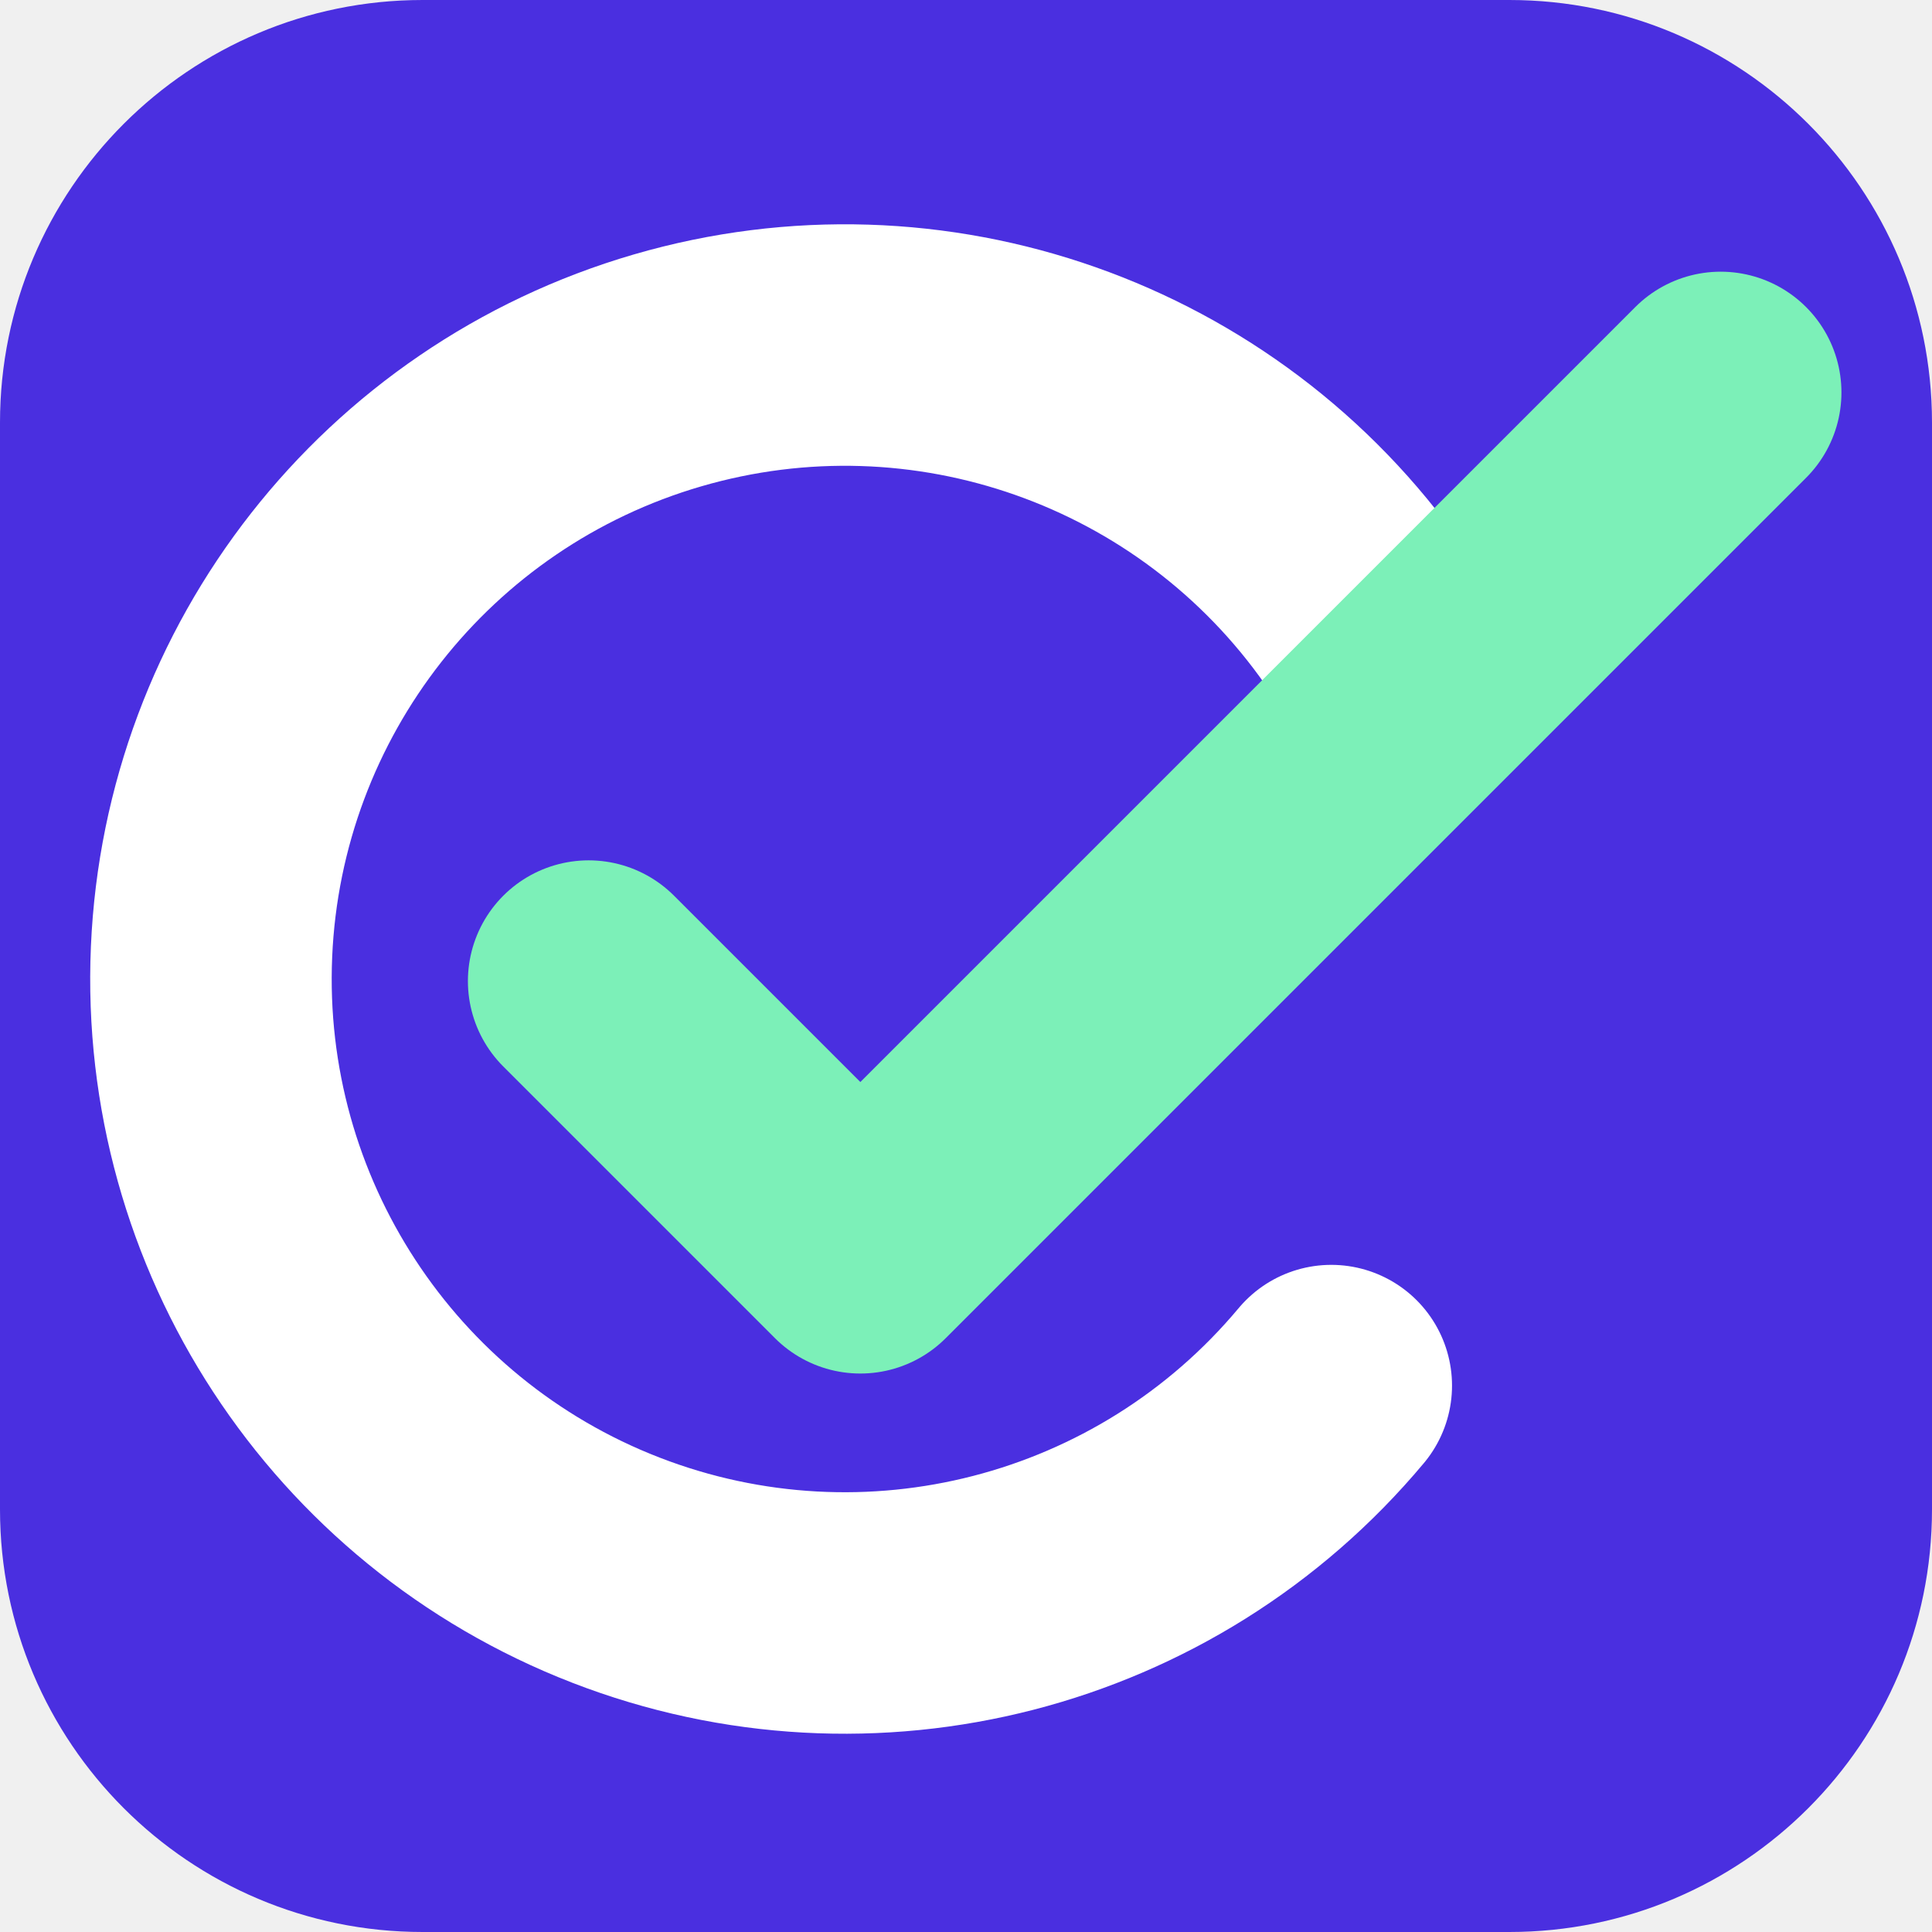
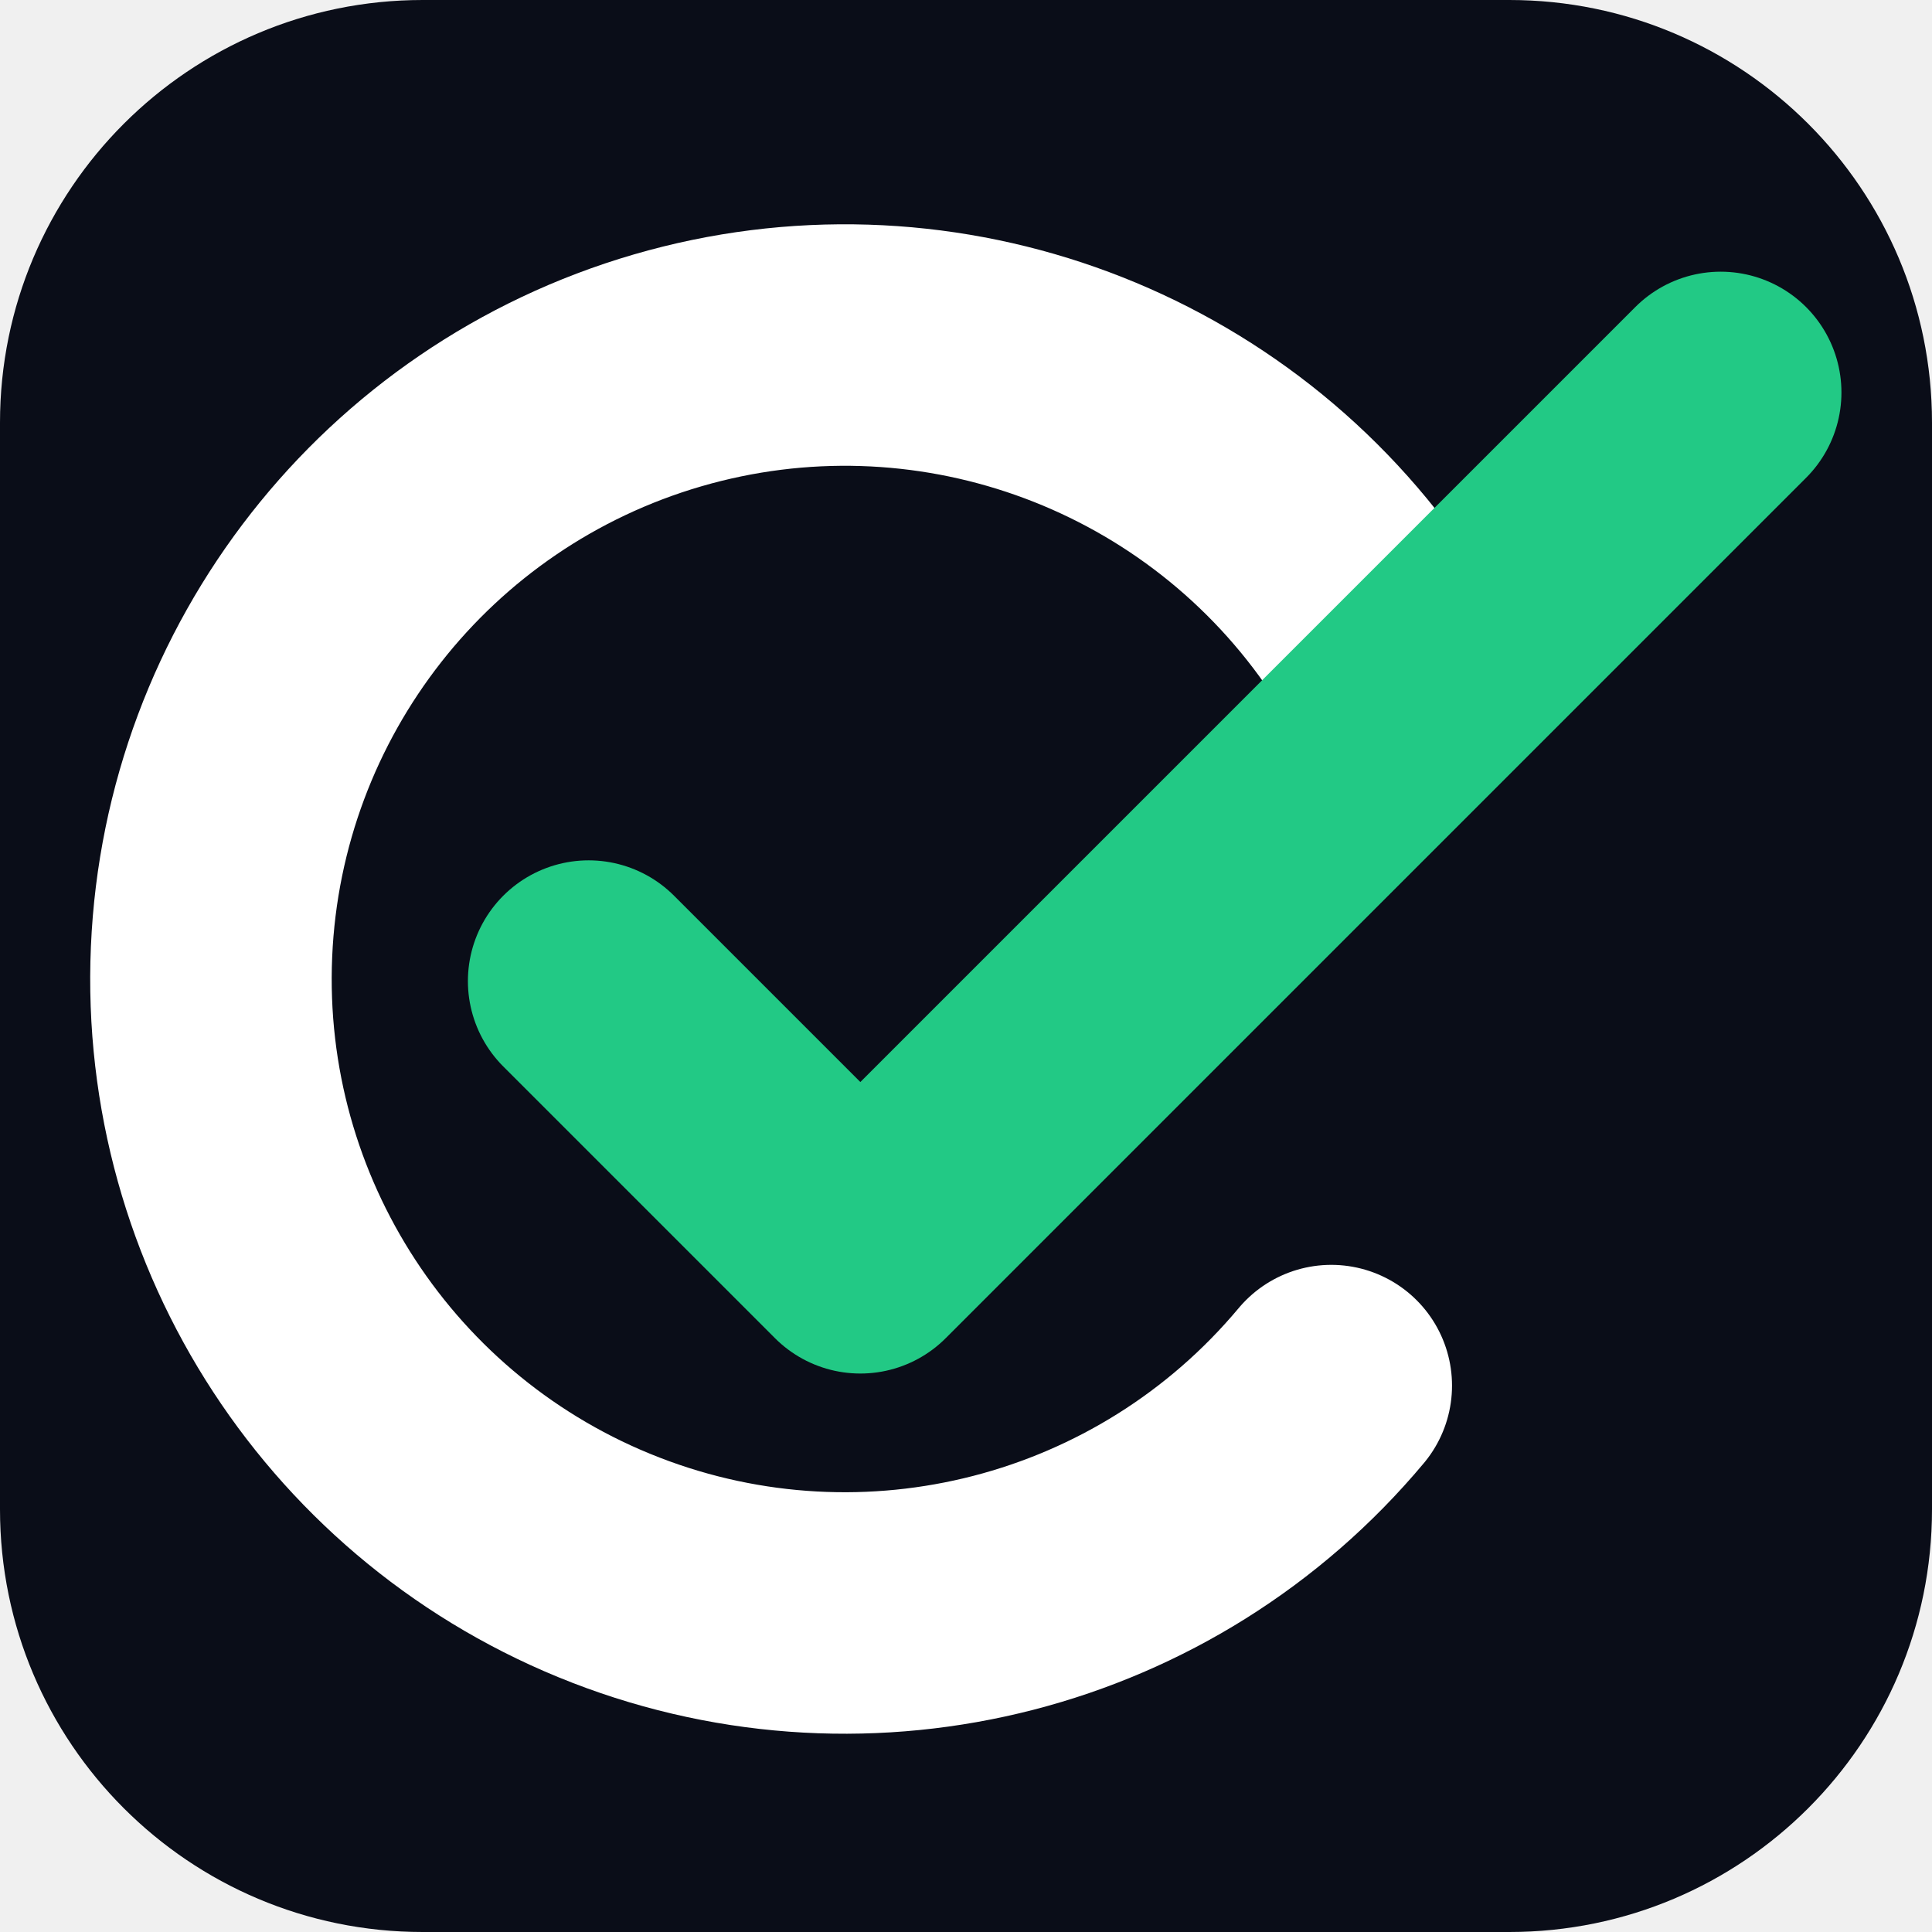
<svg xmlns="http://www.w3.org/2000/svg" viewBox="0 0 64 64">
-   <rect width="64" height="64" rx="14" fill="#4A2FE0" />
+   <rect width="64" height="64" rx="14" fill="#0A0D18" />
  <path d="M 45.2 20.4 A 21 21 0 1 0 44.1 45.9" fill="none" stroke="#FFFFFF" stroke-width="8" stroke-linecap="round" />
-   <path d="M 19.5 32.5 L 28.5 41.5 L 57 13" fill="none" stroke="#7CF0B8" stroke-width="8" stroke-linecap="round" stroke-linejoin="round" />
+   <path d="M 19.5 32.5 L 28.5 41.5 L 57 13" fill="none" stroke="#22C985" stroke-width="8" stroke-linecap="round" stroke-linejoin="round" />
</svg>
